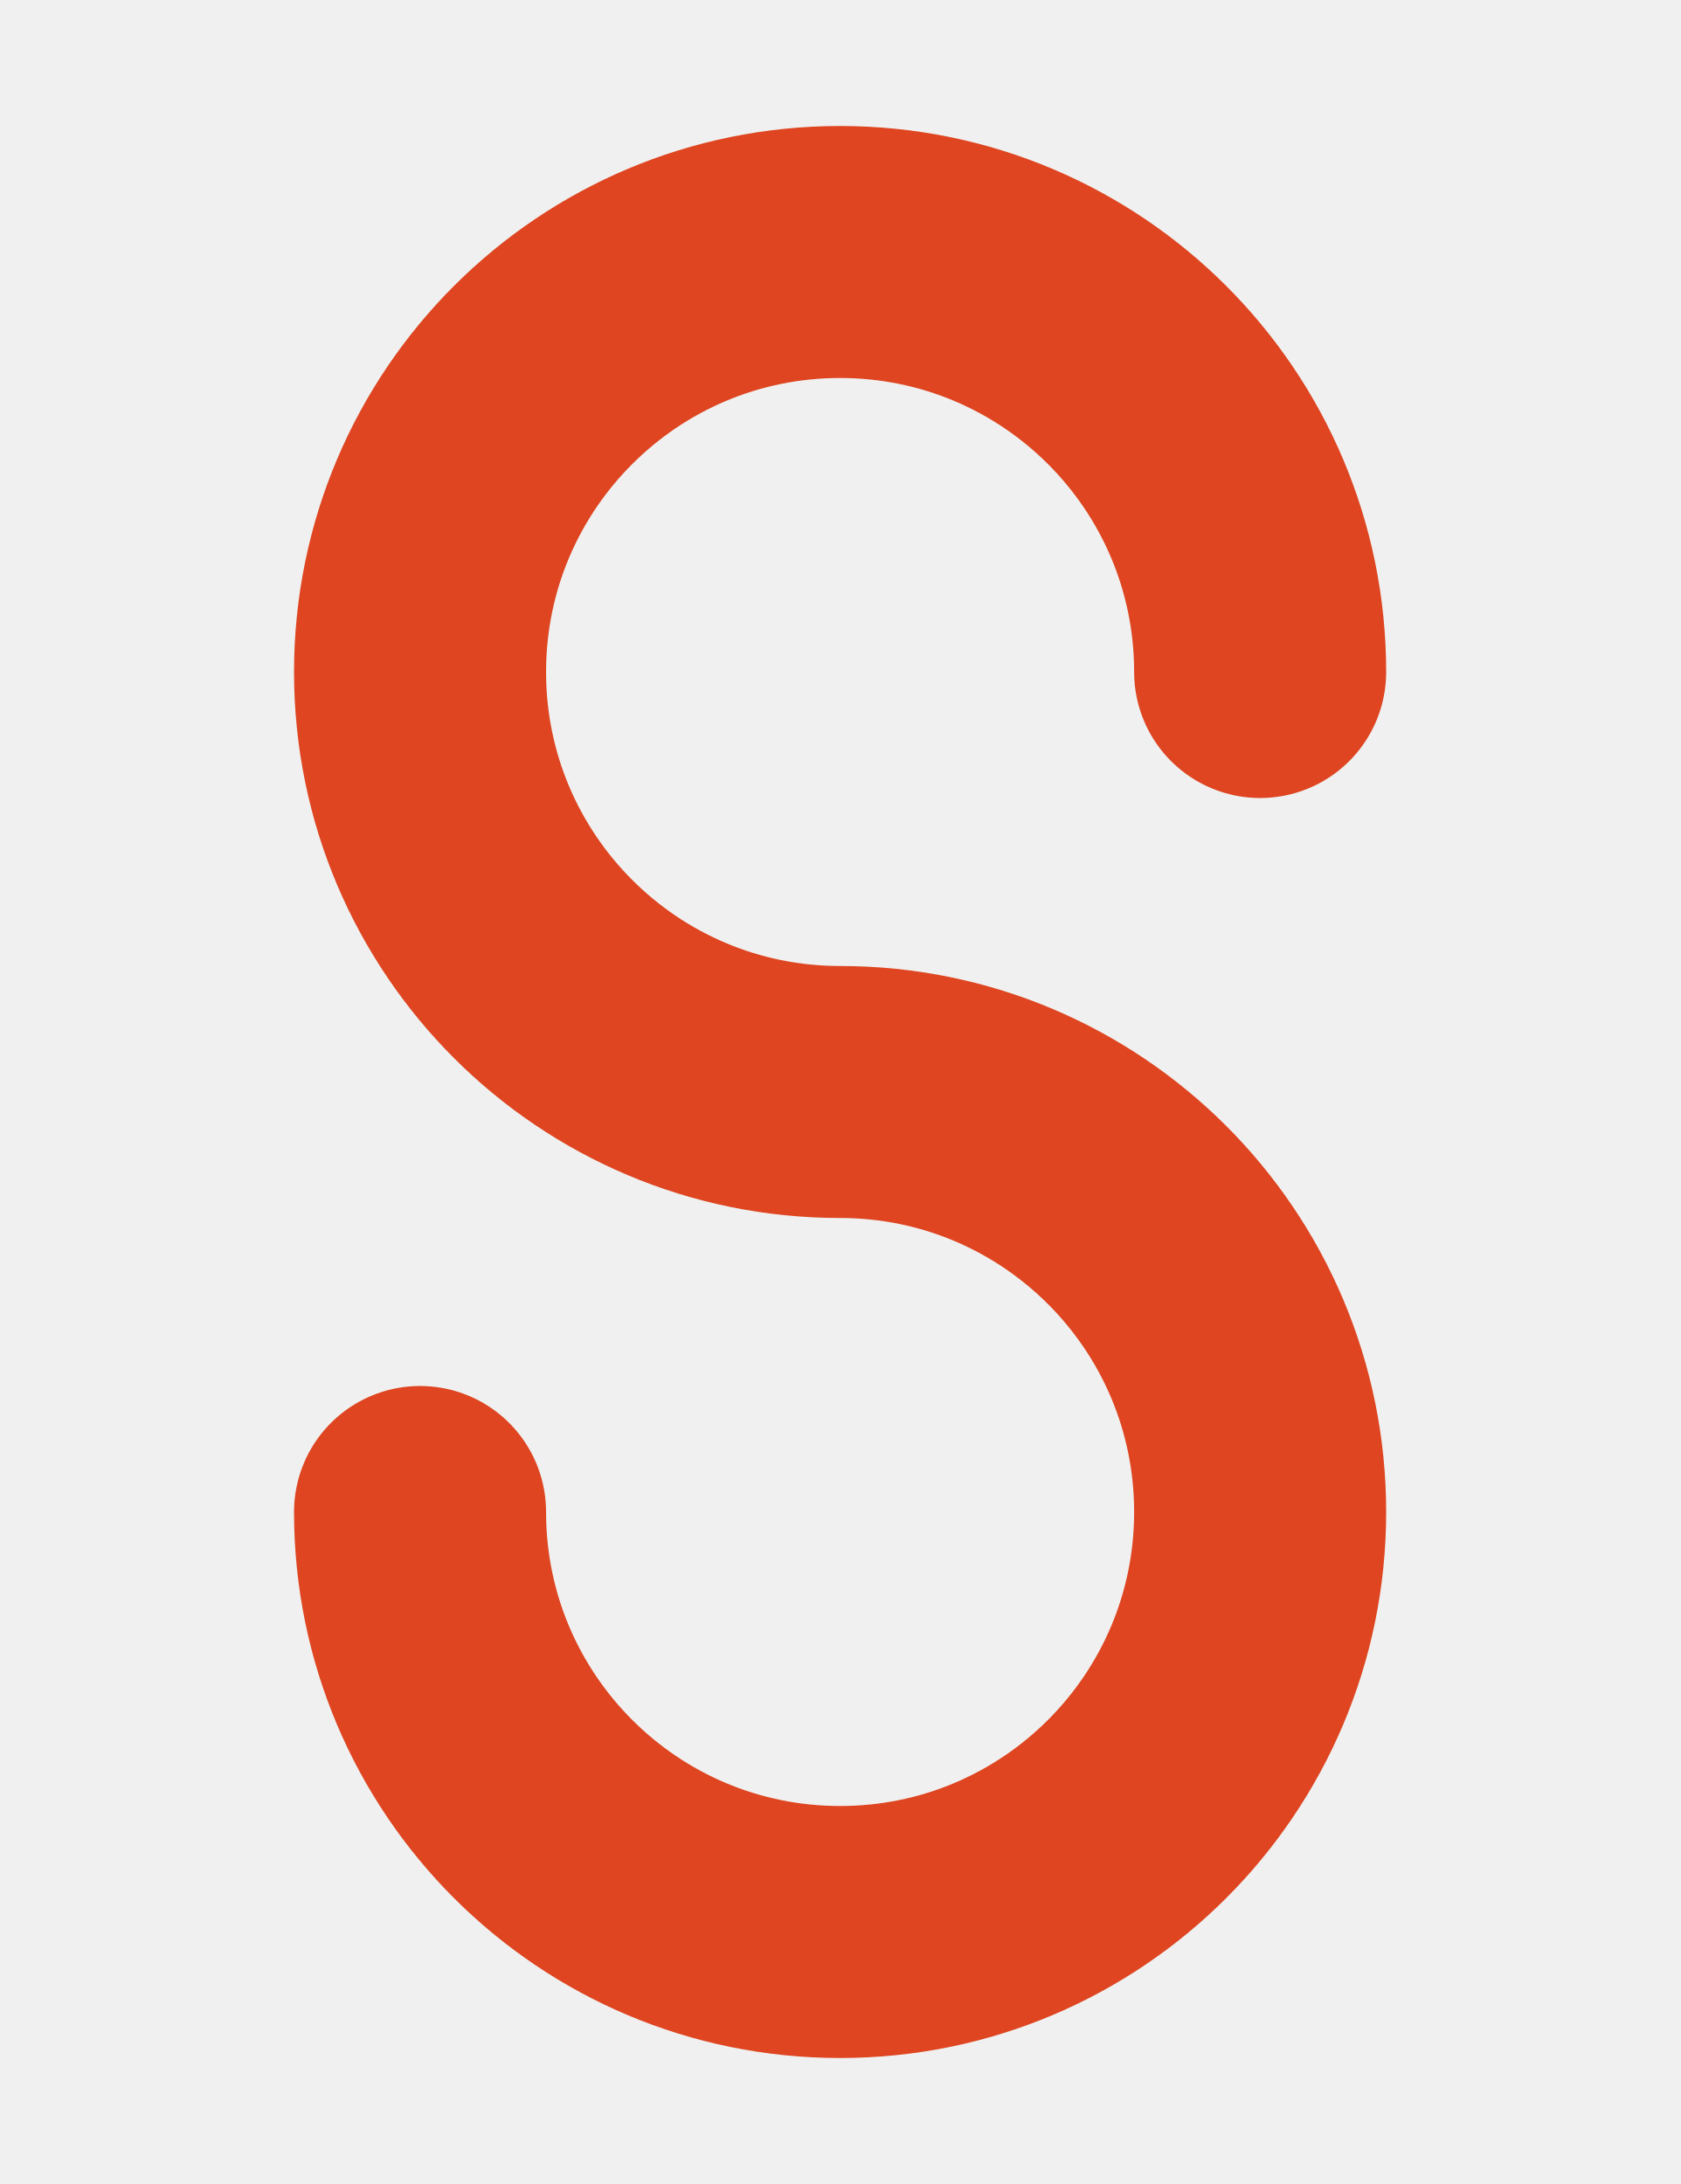
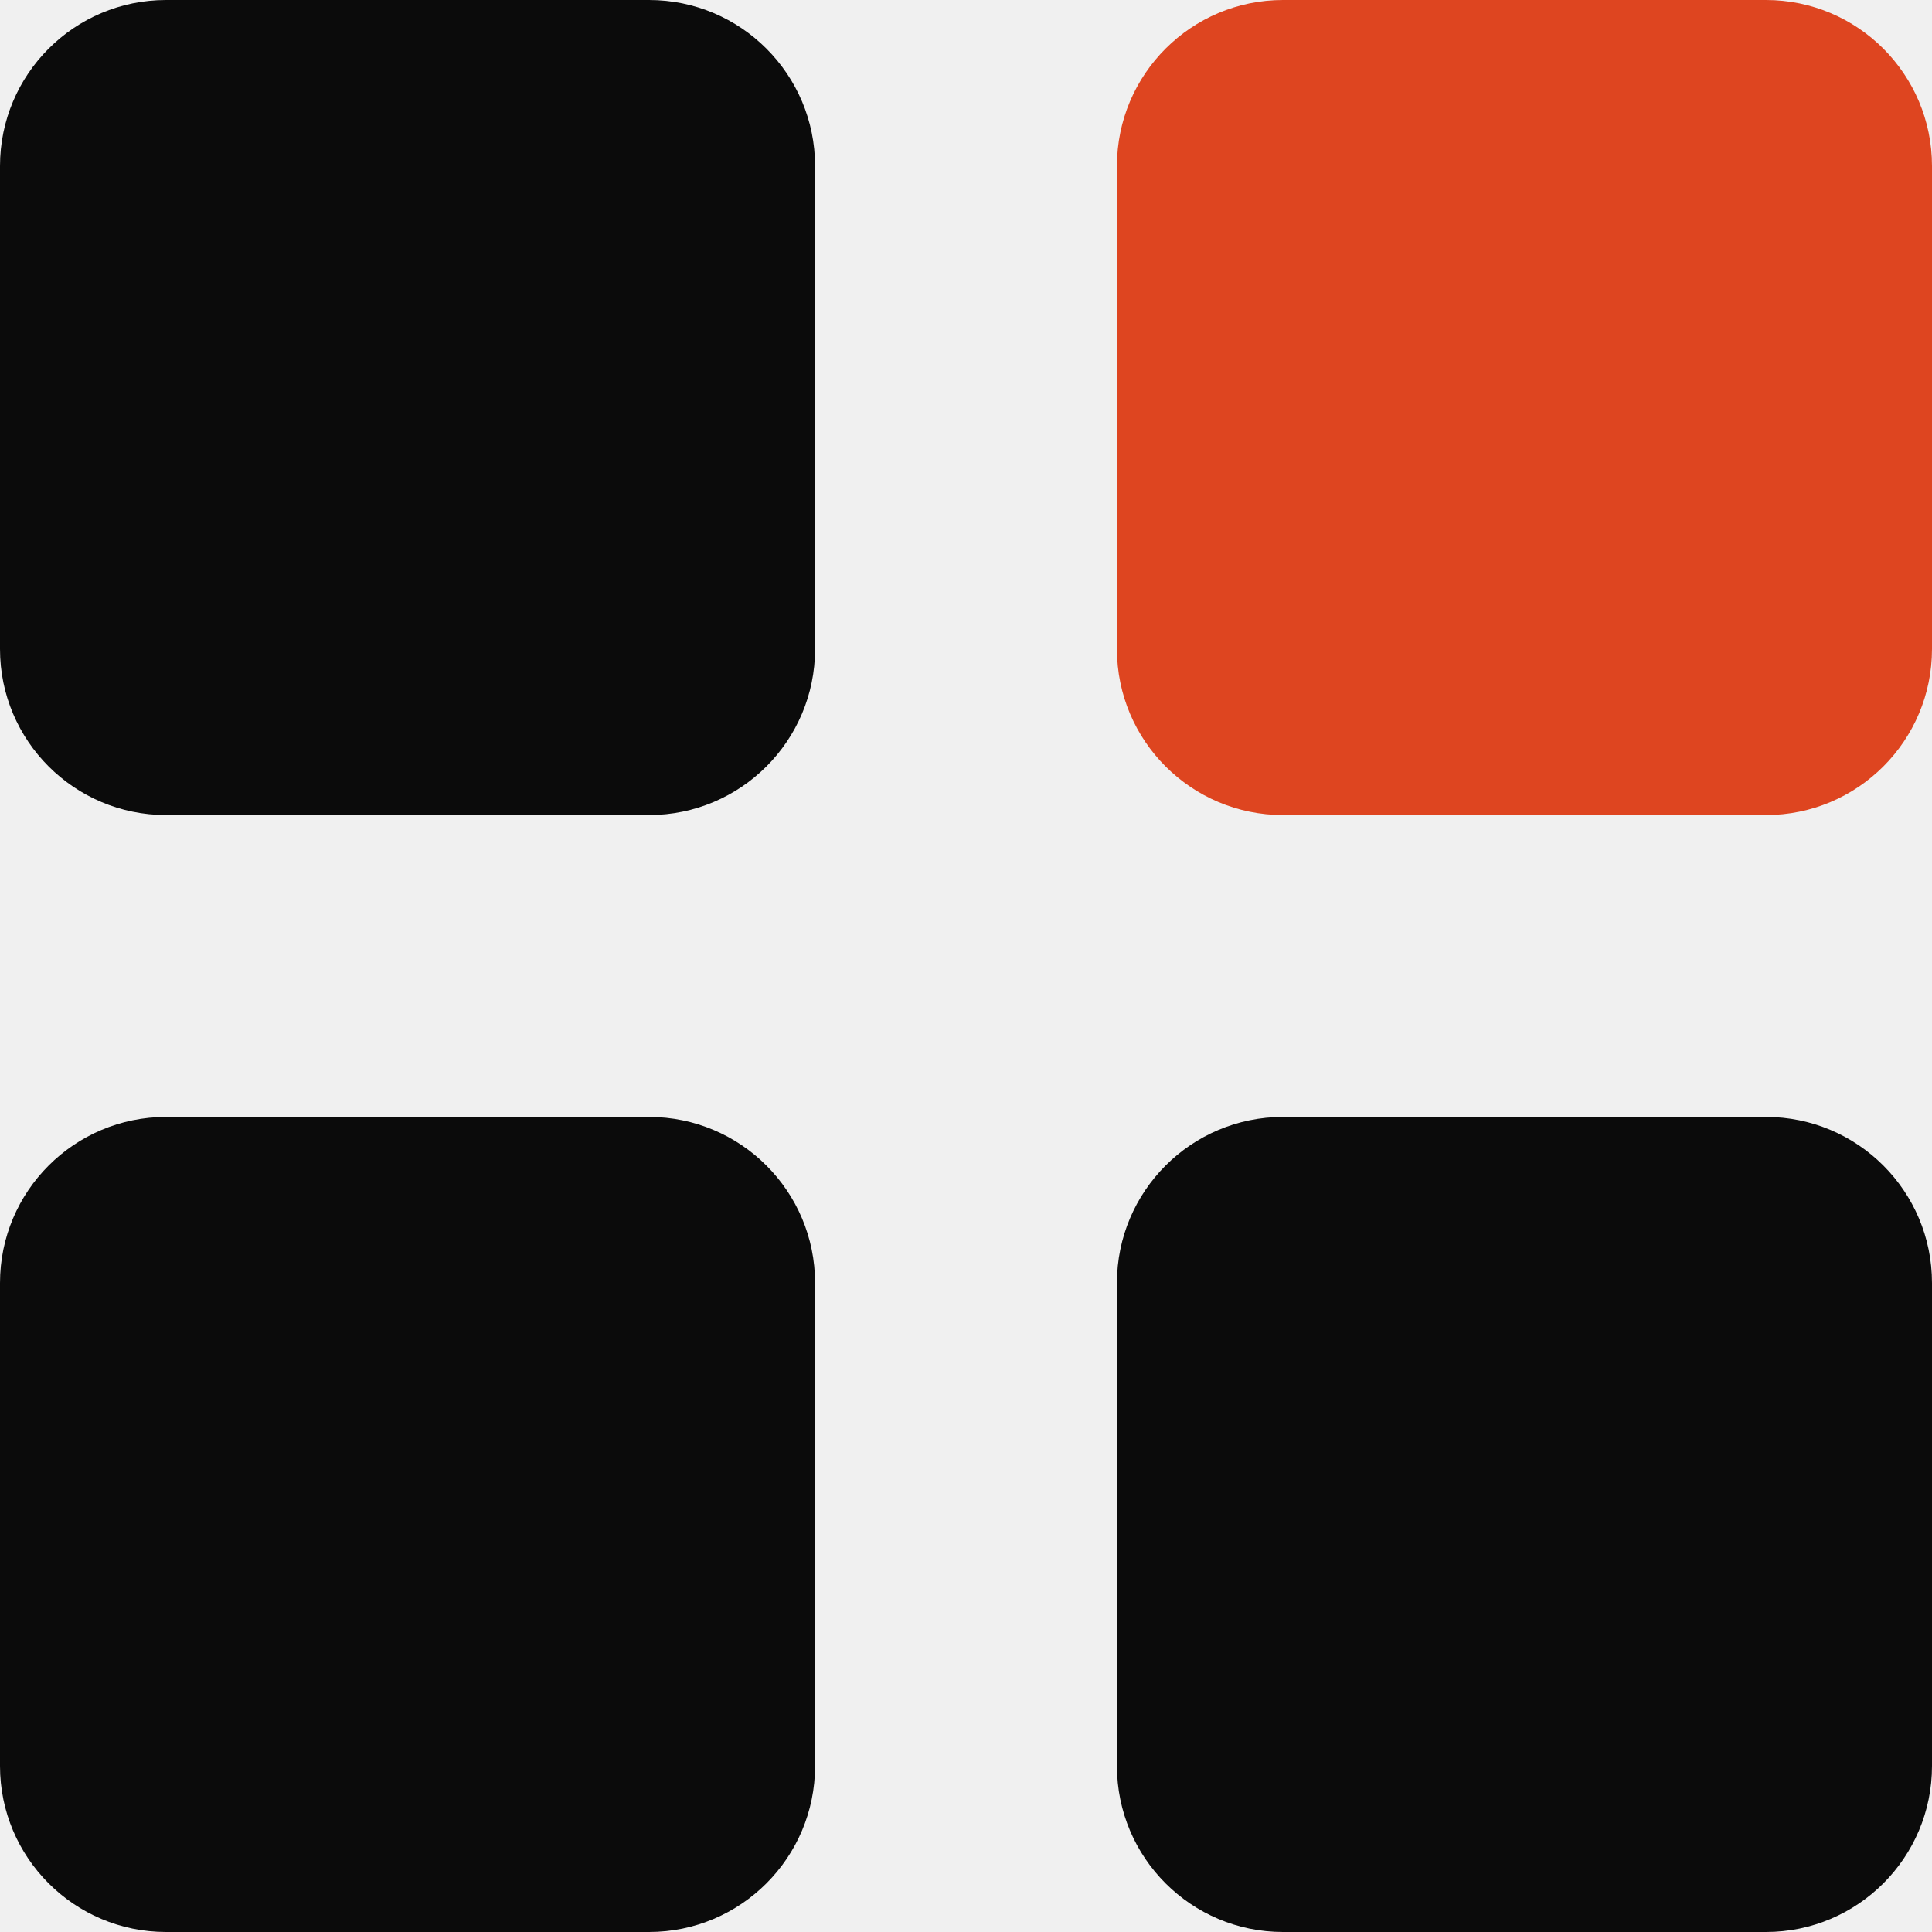
- <svg xmlns="http://www.w3.org/2000/svg" viewBox="0 0 100 130" fill="none" stroke="#de4520" stroke-width="15" stroke-linecap="round" stroke-linejoin="round" role="img" aria-label="Sabbir Hassan" width="100" height="130">
-   <path d="M75 40 A25 25 0 1 0 50 65 A25 25 0 1 1 25 90" />
+ <svg xmlns="http://www.w3.org/2000/svg" version="1.1" width="1000" height="1000">
+   <style>
+     #light-icon {
+       display: inline;
+     }
+     #dark-icon {
+       display: none;
+     }
+ 
+     @media (prefers-color-scheme: dark) {
+       #light-icon {
+         display: none;
+       }
+       #dark-icon {
+         display: inline;
+       }
+     }
+   </style>
+   <g id="light-icon">
+     <svg version="1.1" width="1000" height="1000">
+       <g>
+         <g transform="matrix(7.8125,0,0,7.8125,0,0)">
+           <svg viewBox="0 0 128 128" width="128" height="128" role="img" aria-label="Sabbir Hassan">
+             <style>
+     .ink { fill: #0b0b0b; }
+     .accent { fill: #de4520; }
+     @media (prefers-color-scheme: dark) {
+       .ink { fill: #000000; }
+     }
+   </style>
+             <rect class="ink" x="0" y="0" width="54" height="54" rx="11" />
+             <rect class="accent" x="74" y="0" width="54" height="54" rx="11" />
+             <rect class="ink" x="0" y="74" width="54" height="54" rx="11" />
+             <rect class="ink" x="74" y="74" width="54" height="54" rx="11" />
+           </svg>
+         </g>
+       </g>
+     </svg>
+   </g>
+   <g id="dark-icon">
+     <svg version="1.1" width="1000" height="1000">
+       <g>
+         <g transform="matrix(7.8125,0,0,7.8125,0,0)">
+           <svg viewBox="0 0 128 128" width="128" height="128" role="img" aria-label="Sabbir Hassan">
+             <style>
+     .ink { fill: #0b0b0b; }
+     .accent { fill: #de4520; }
+     @media (prefers-color-scheme: dark) {
+       .ink { fill: #ffffff; }
+     }
+   </style>
+             <rect class="ink" x="0" y="0" width="54" height="54" rx="11" />
+             <rect class="accent" x="74" y="0" width="54" height="54" rx="11" />
+             <rect class="ink" x="0" y="74" width="54" height="54" rx="11" />
+             <rect class="ink" x="74" y="74" width="54" height="54" rx="11" />
+           </svg>
+         </g>
+       </g>
+     </svg>
+   </g>
</svg>
